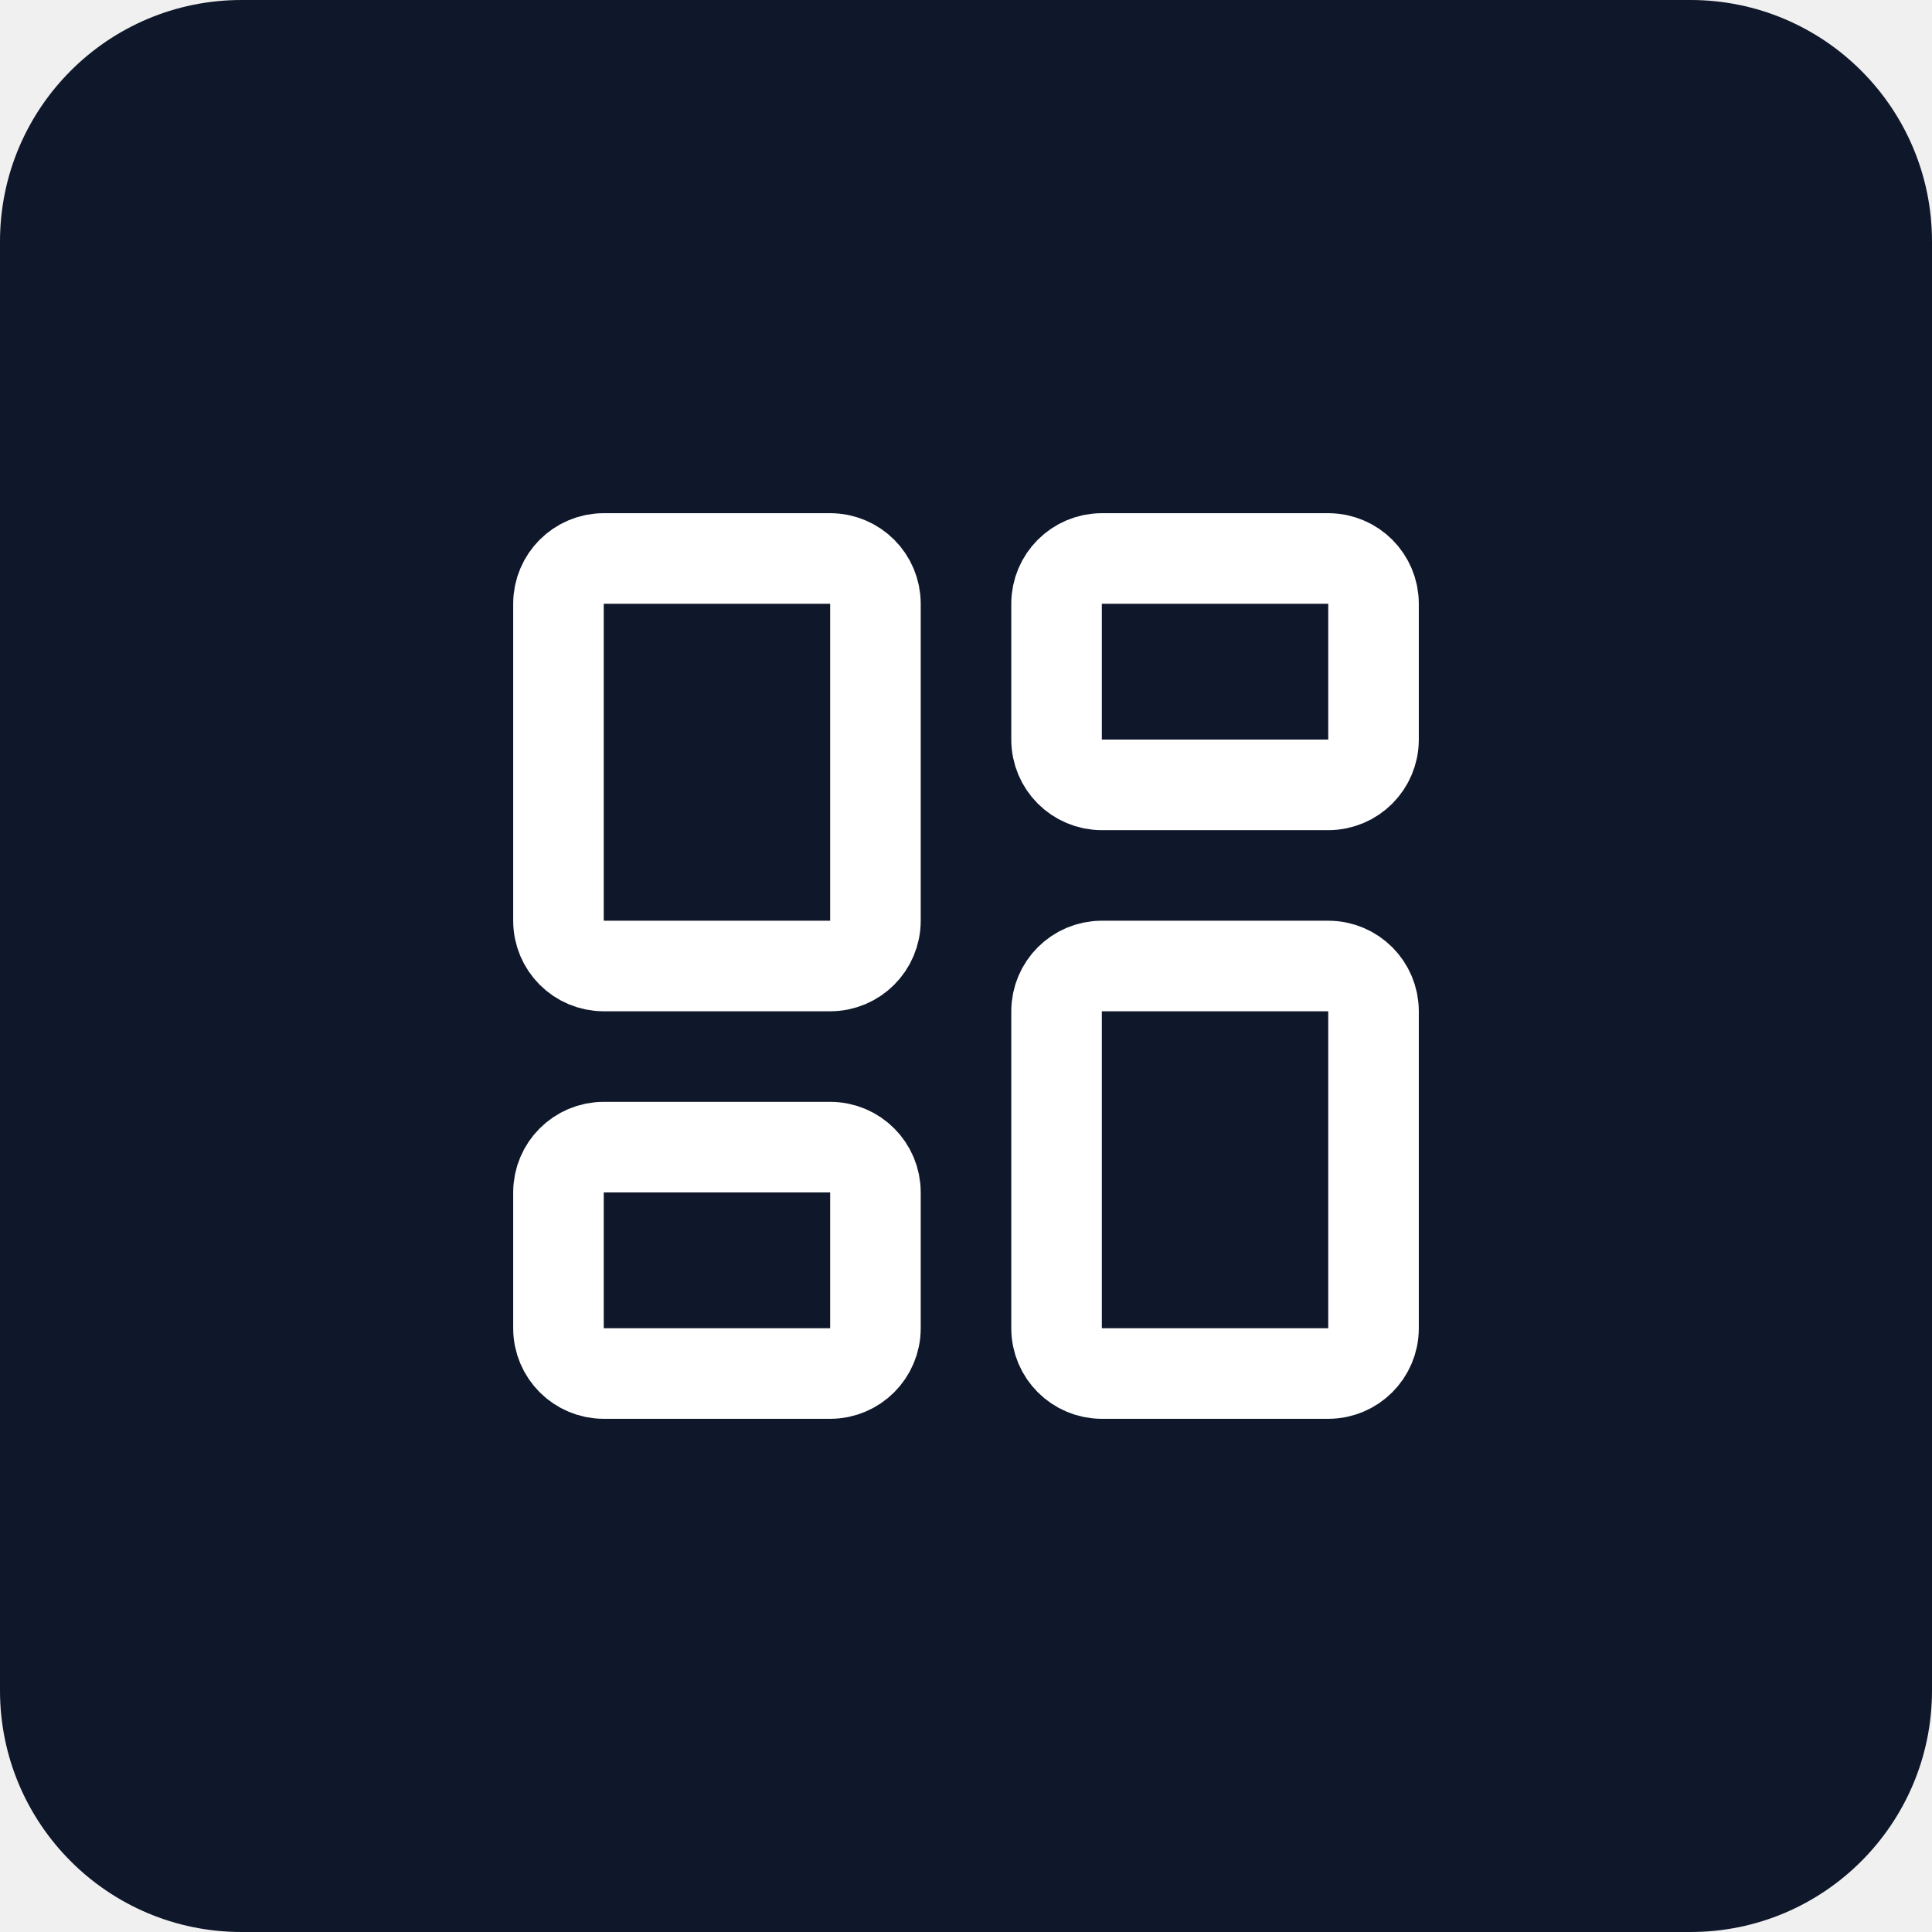
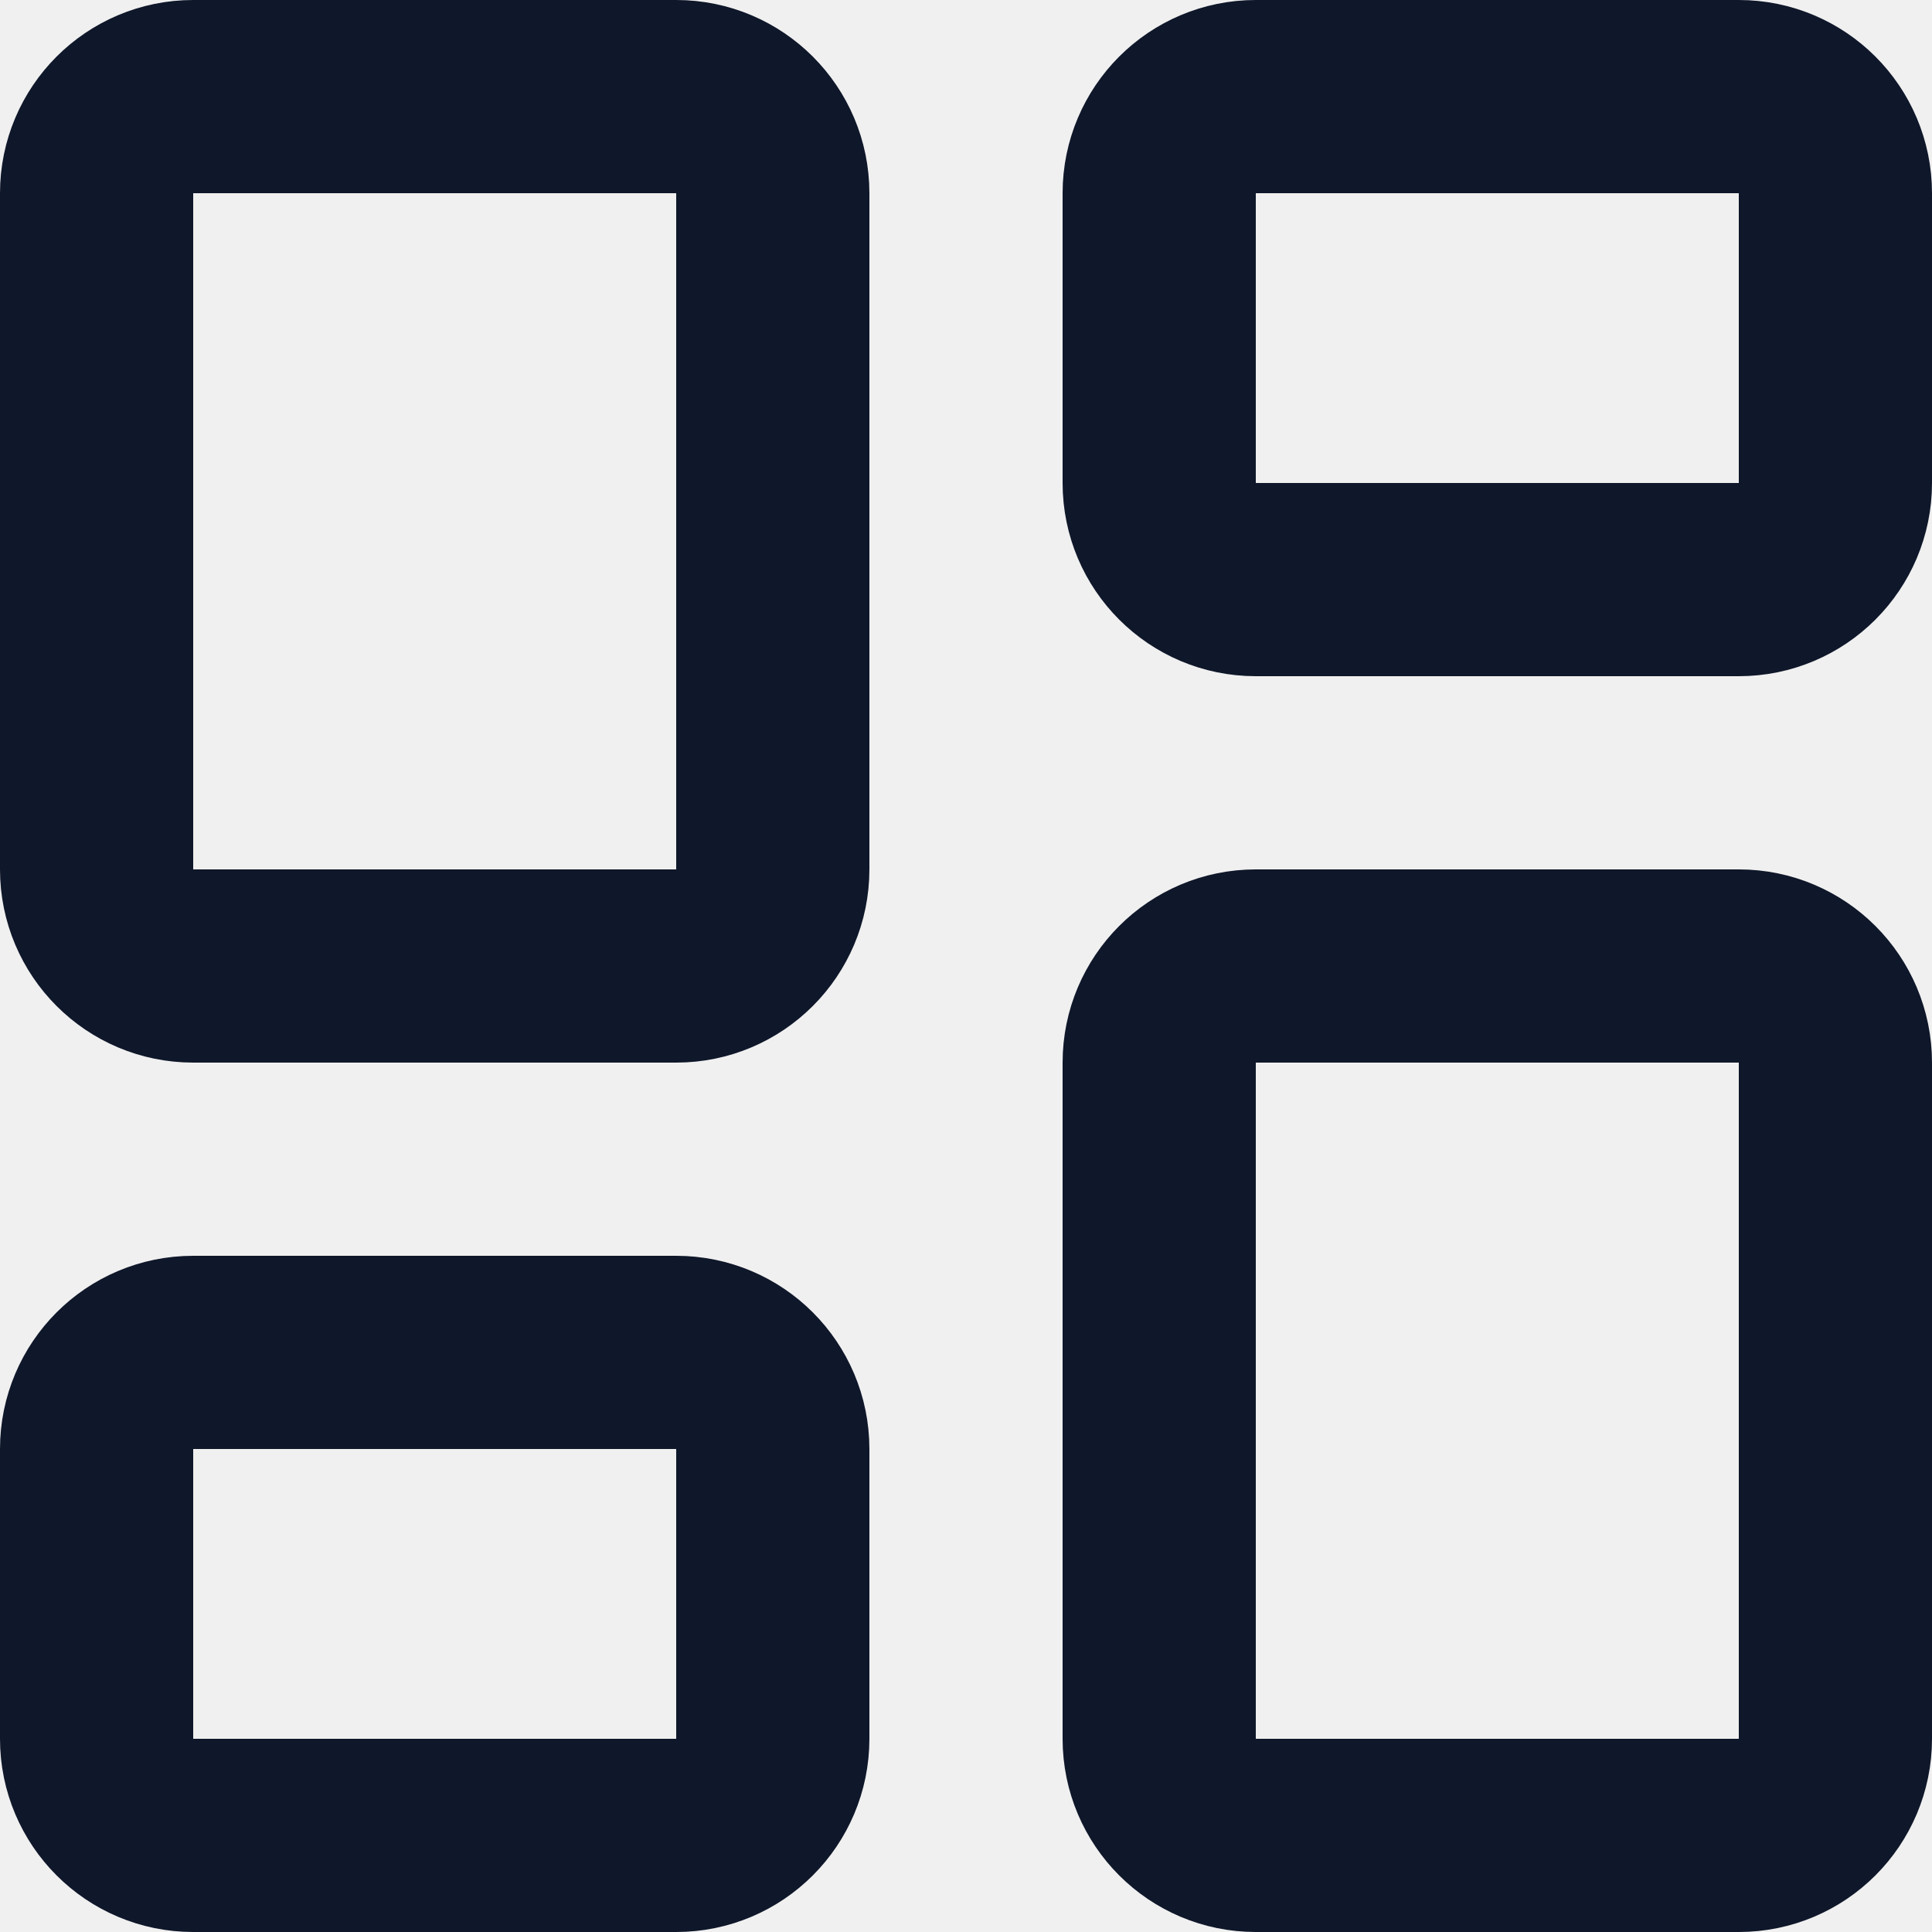
- <svg xmlns="http://www.w3.org/2000/svg" viewBox="0 0 512 512" width="512" height="512">
-   <rect width="512" height="512" rx="64" fill="#0f172a" />
-   <g transform="translate(112 112) scale(12)" fill="none" stroke="#ffffff" stroke-width="2" stroke-linecap="round" stroke-linejoin="round">
+ <svg xmlns="http://www.w3.org/2000/svg" viewBox="2 2 20 20" width="512" height="512">
+   <style>
+     .mark { stroke: hsl(222.2 47.4% 11.2%); }
+     @media (prefers-color-scheme: dark) {
+       .mark { stroke: hsl(210 40% 98%); }
+     }
+   </style>
+   <g class="mark" fill="none" stroke-width="2" stroke-linecap="round" stroke-linejoin="round">
    <rect width="7" height="9" x="3" y="3" rx="1" />
    <rect width="7" height="5" x="14" y="3" rx="1" />
    <rect width="7" height="9" x="14" y="12" rx="1" />
    <rect width="7" height="5" x="3" y="16" rx="1" />
  </g>
</svg>
